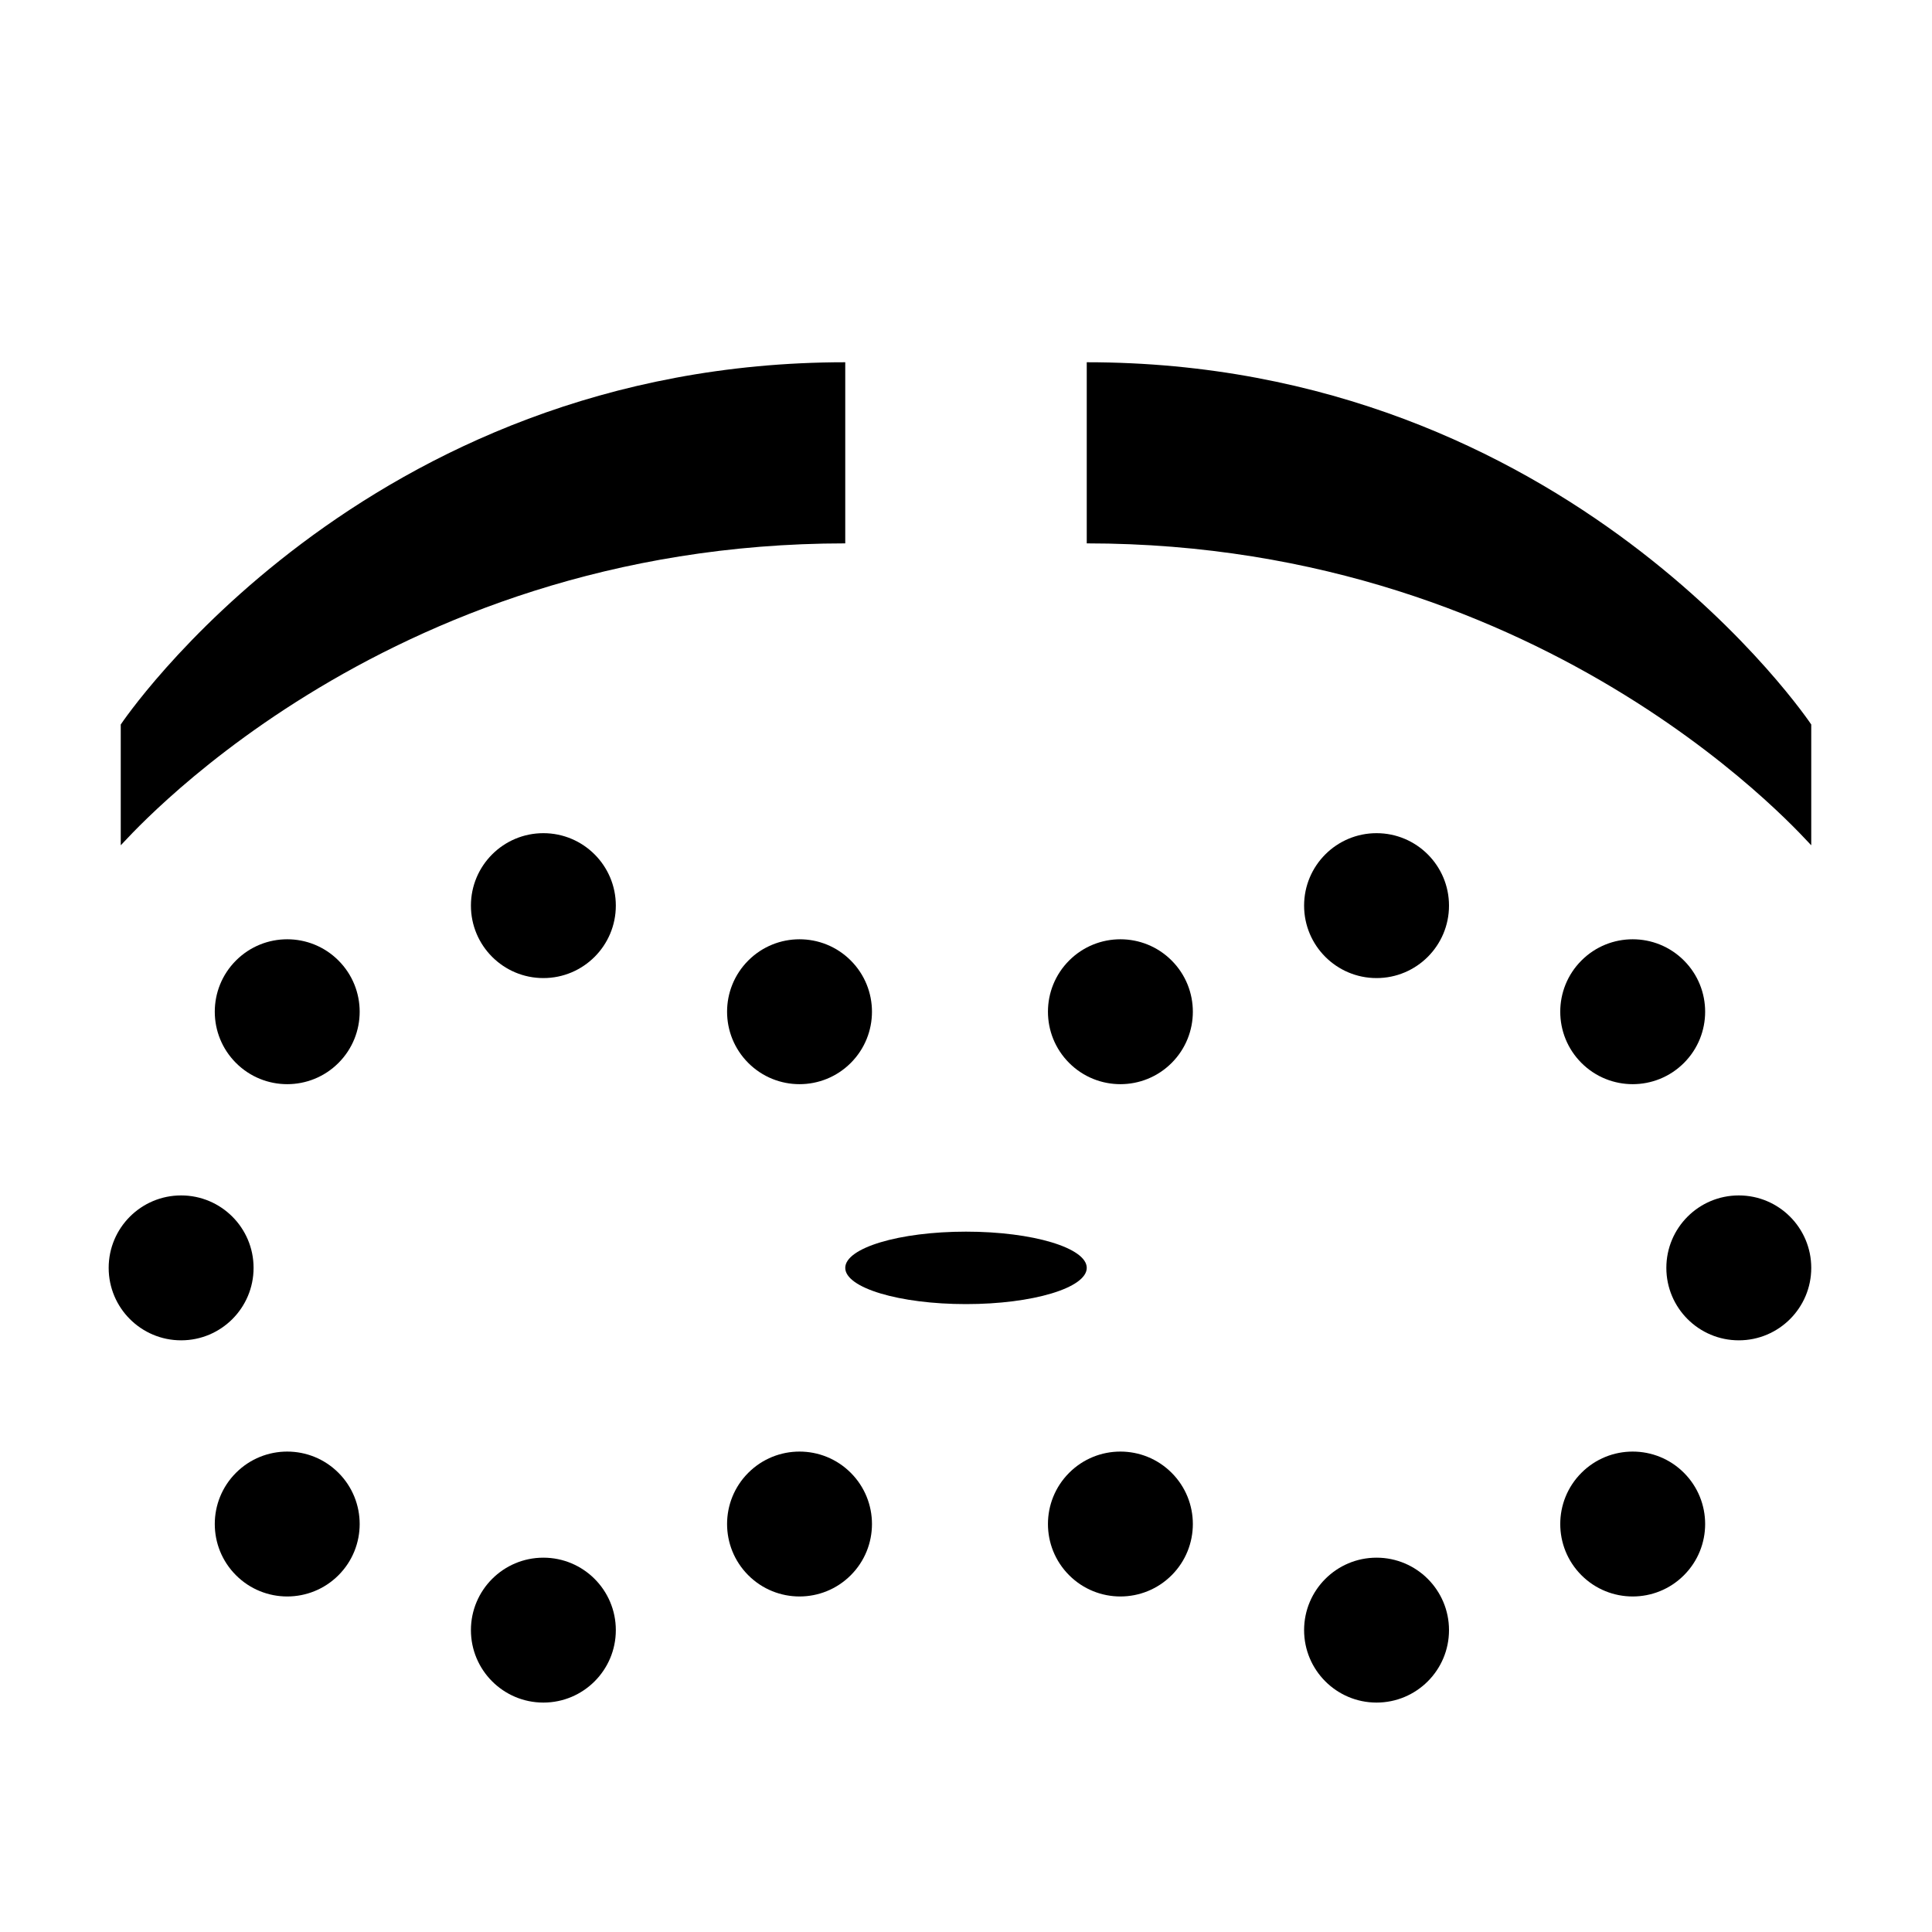
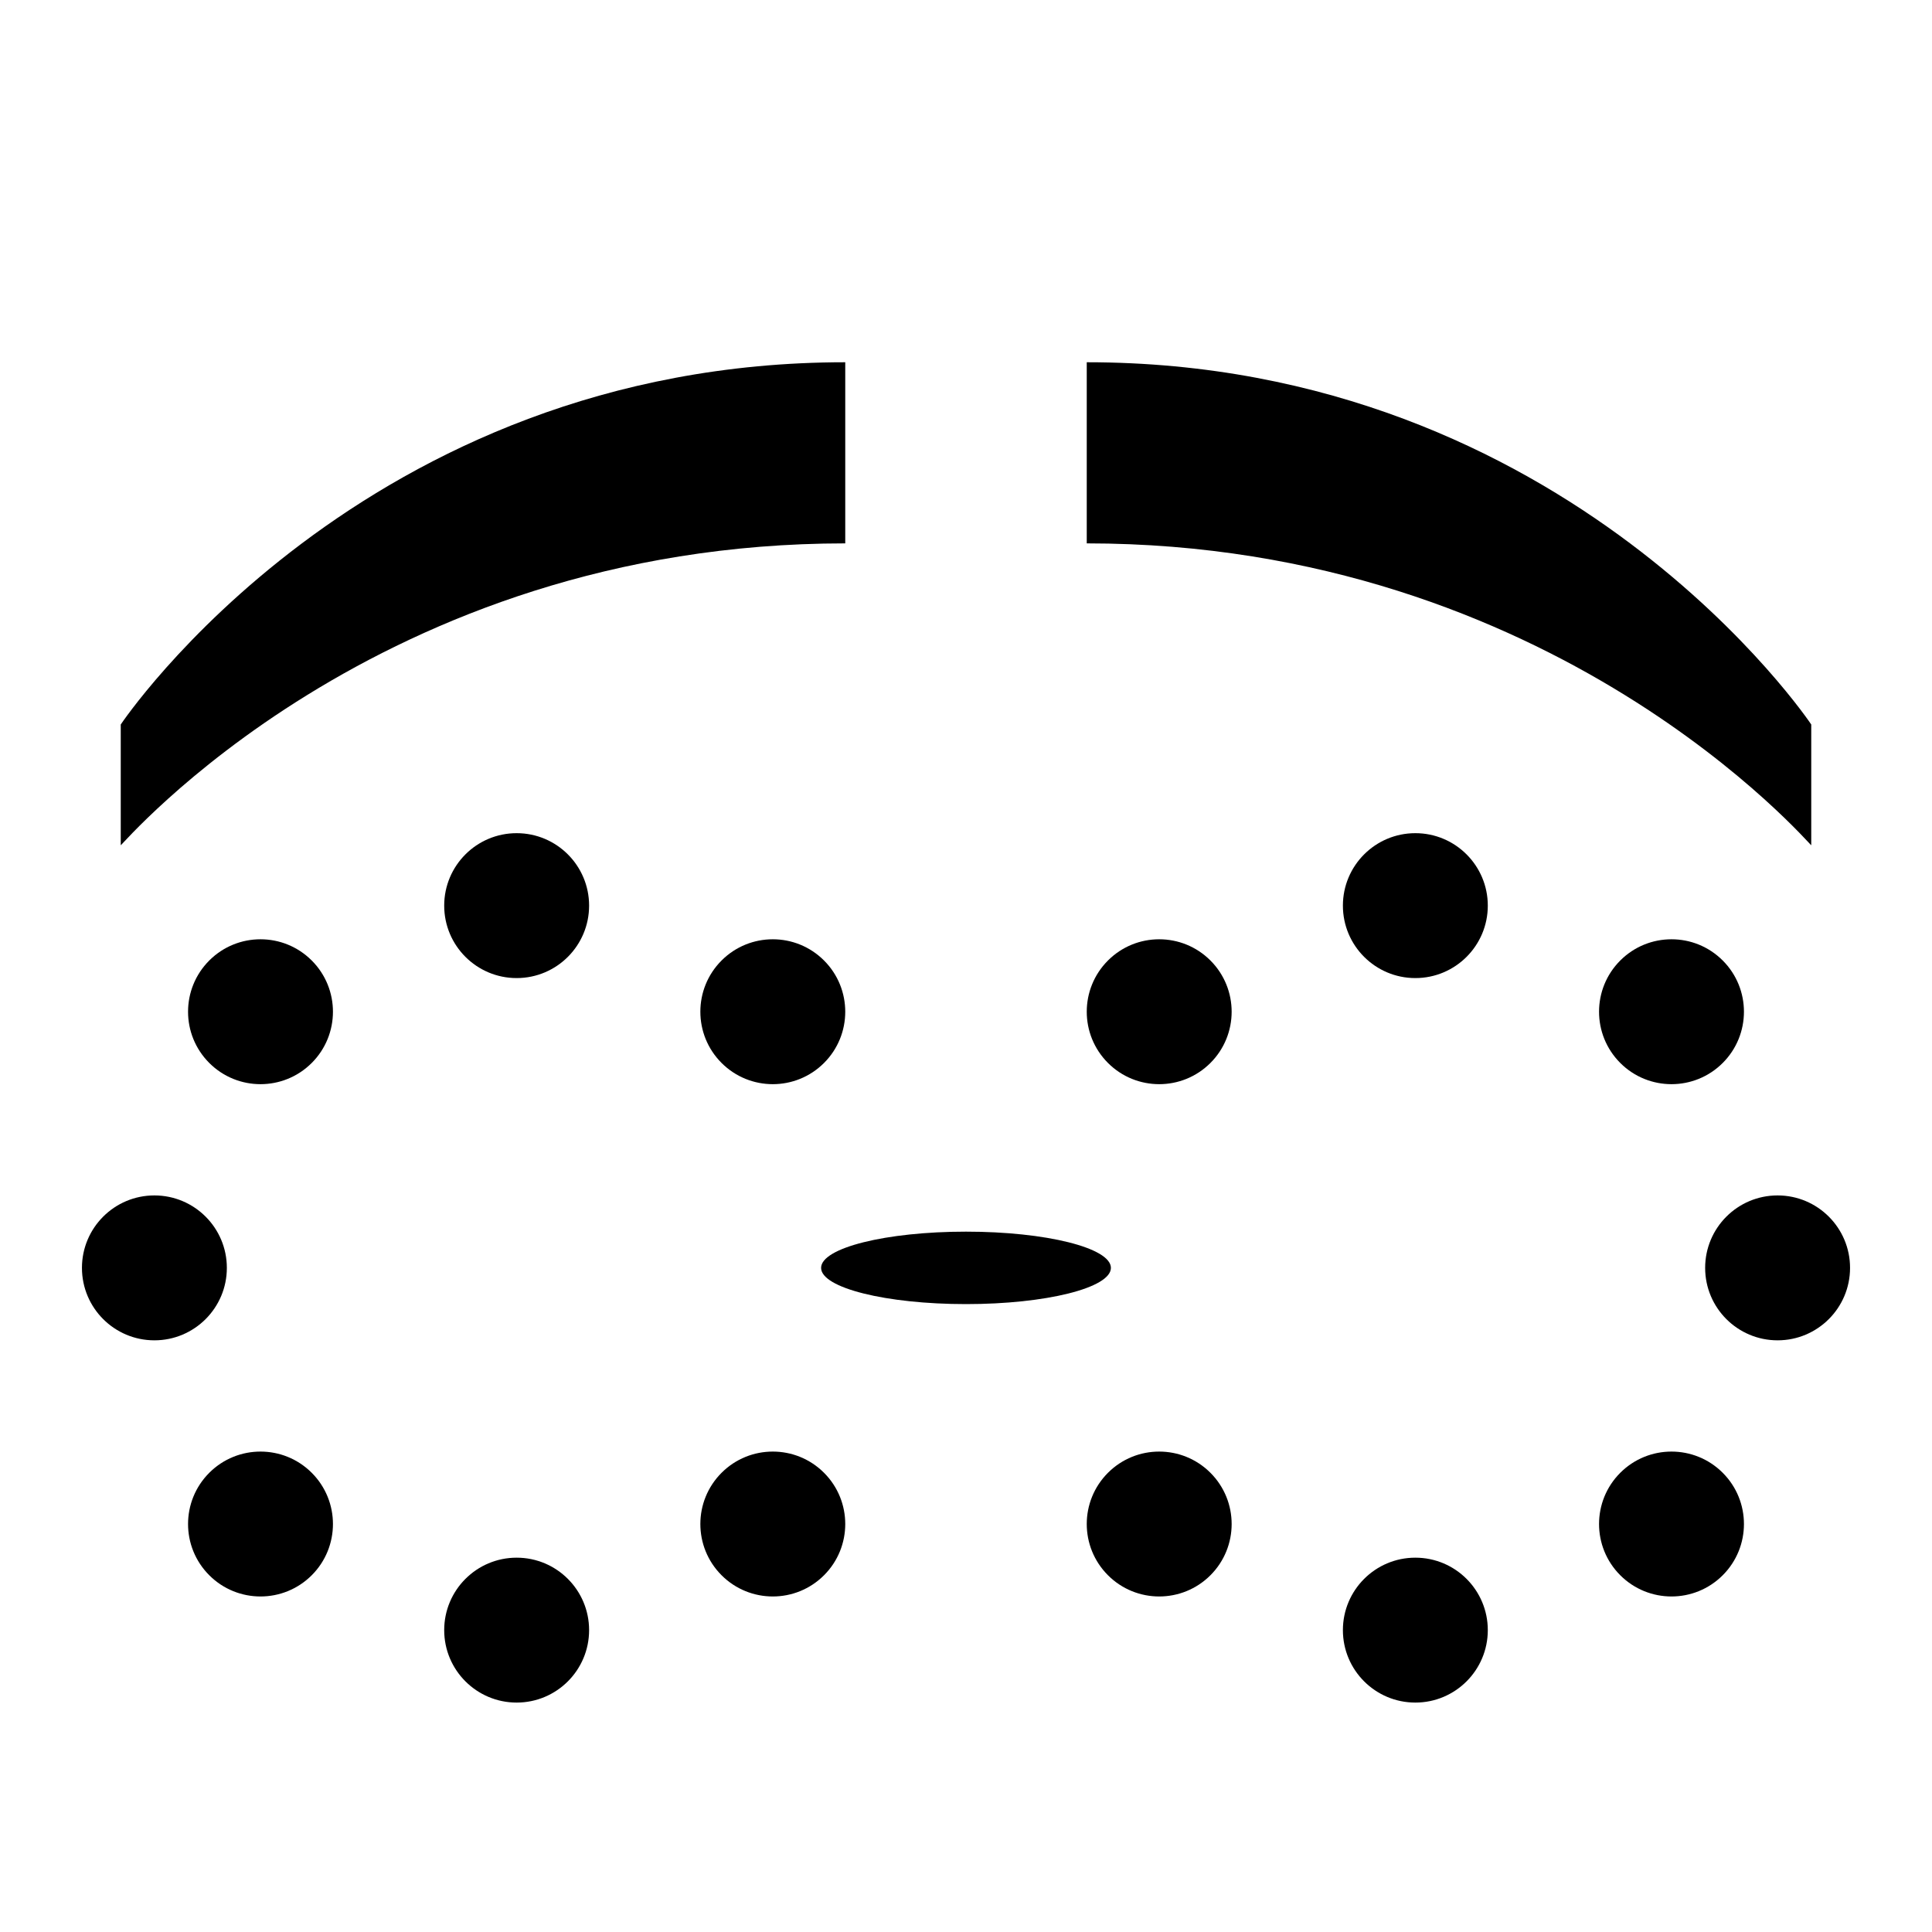
<svg xmlns="http://www.w3.org/2000/svg" xmlns:xlink="http://www.w3.org/1999/xlink" width="16" height="16" viewBox="0 0 16 16" version="1.1" id="svg5">
  <defs id="defs2" />
  <g id="layer1">
    <rect style="opacity:1;fill:#ffffff;stroke:none;stroke-width:4.438;stroke-linejoin:bevel;stop-color:#000000;fill-opacity:1" id="rect691" width="16" height="16" x="0" y="0" />
    <path style="fill:#000000;stroke:none;stroke-width:1px;stroke-linecap:butt;stroke-linejoin:miter;stroke-opacity:1" d="m 1,6 c 0,0 2,-3 6,-3 V 4.5 C 3.12,4.5 1,7.014 1,7 Z" id="path857" />
    <use x="0" y="0" xlink:href="#path857" id="use1278" transform="matrix(-1,0,0,1,16,0)" width="100%" height="100%" />
-     <g id="g1283" transform="translate(-0.5,1.5)">
+     <g id="g1283" transform="translate(-0.7213204,1.5)">
      <circle style="fill:#000000;stroke:none;stroke-width:1.2;stroke-linecap:round;stroke-linejoin:round;stop-color:#000000" id="path1080" cx="5" cy="6" r="0.6" />
      <use x="0" y="0" xlink:href="#path1080" id="use1186" transform="rotate(-45,5,9)" />
      <use x="0" y="0" xlink:href="#path1080" id="use1192" transform="rotate(-90,5,9)" />
      <use x="0" y="0" xlink:href="#path1080" id="use1194" transform="rotate(-135,5,9)" />
      <use x="0" y="0" xlink:href="#path1080" id="use1198" transform="rotate(180,5,9)" />
      <use x="0" y="0" xlink:href="#path1080" id="use1200" transform="rotate(135,5,9)" />
      <use x="0" y="0" xlink:href="#path1080" id="use1206" transform="rotate(45,5,9)" />
    </g>
-     <use x="0" y="0" xlink:href="#g1283" id="use1285" transform="matrix(-1,0,0,1,15.9,2.3841859e-8)" />
-     <ellipse style="fill:#000000;stroke:none;stroke-width:1.2;stroke-linecap:round;stroke-linejoin:round;stop-color:#000000" id="path1445" cx="8" cy="10.5" rx="1" ry="0.3" />
+     <use x="0" y="0" xlink:href="#g1283" id="use1285" transform="matrix(-1,0,0,1,16,2.384186e-8)" />
+     <ellipse style="fill:#000000;stroke:none;stroke-width:1.2;stroke-linecap:round;stroke-linejoin:round;stop-color:#000000" id="path1445" cx="8" cy="10.5" rx="1.2" ry="0.3" />
  </g>
</svg>
